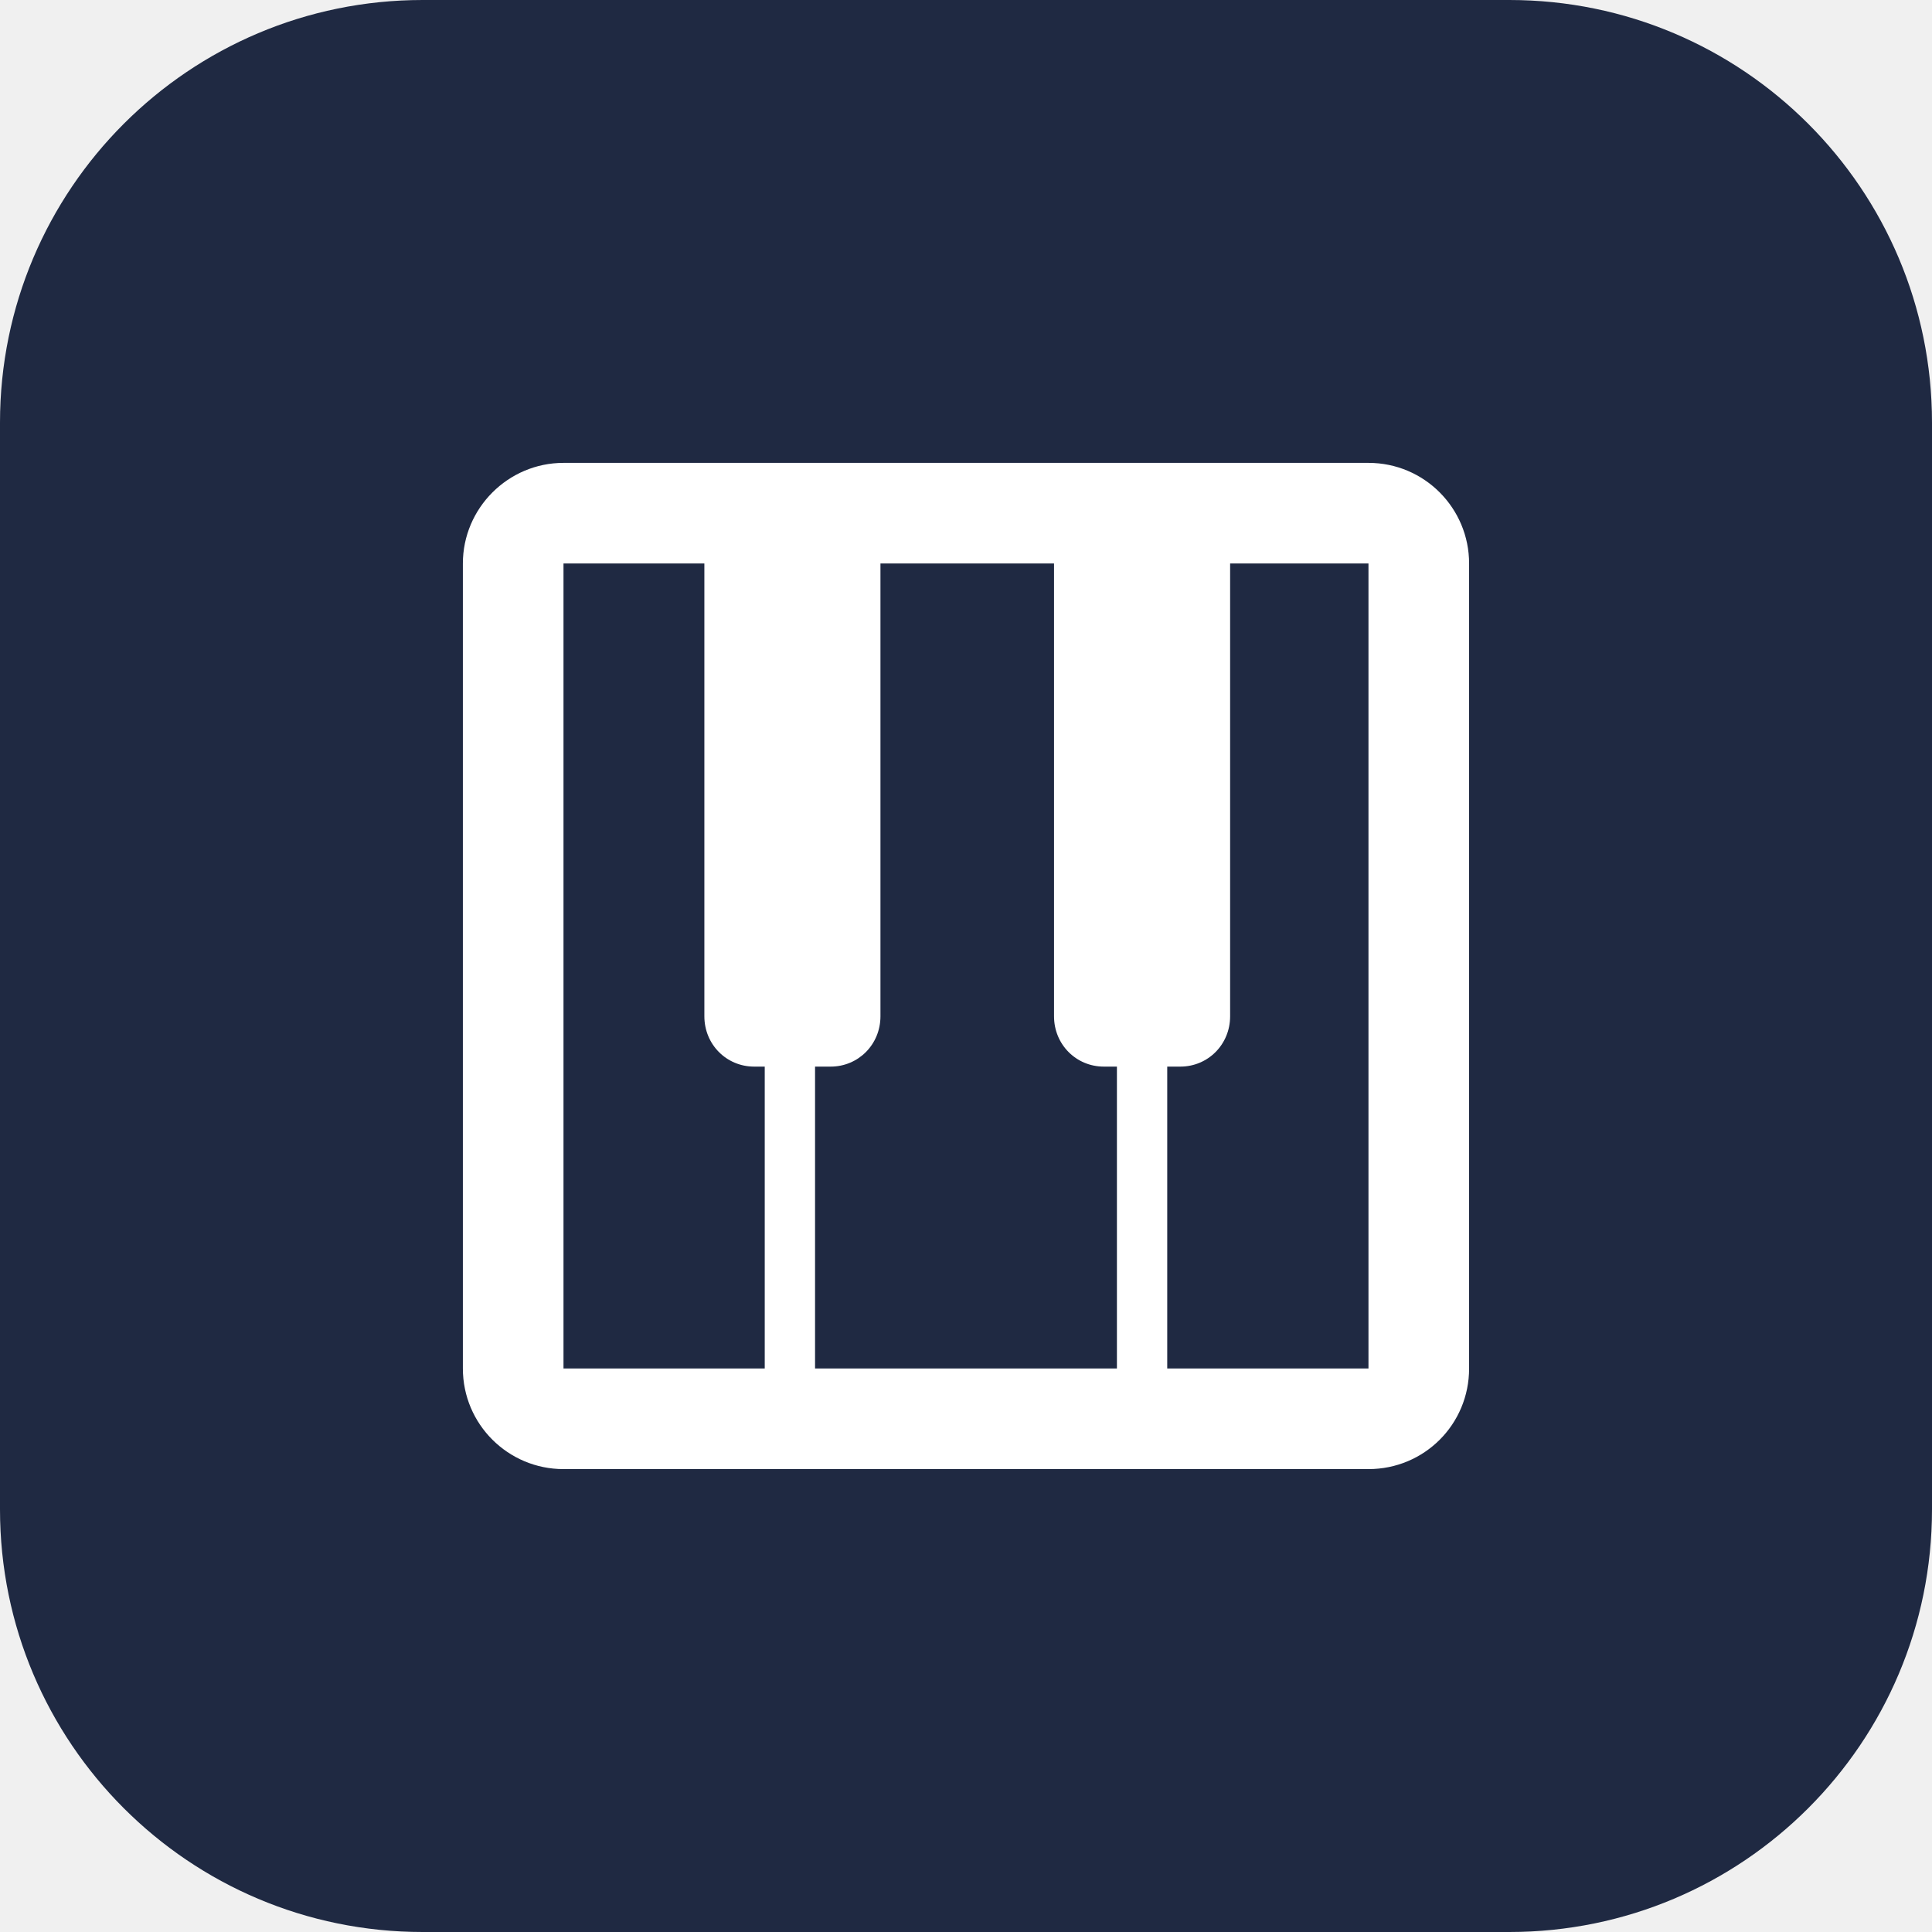
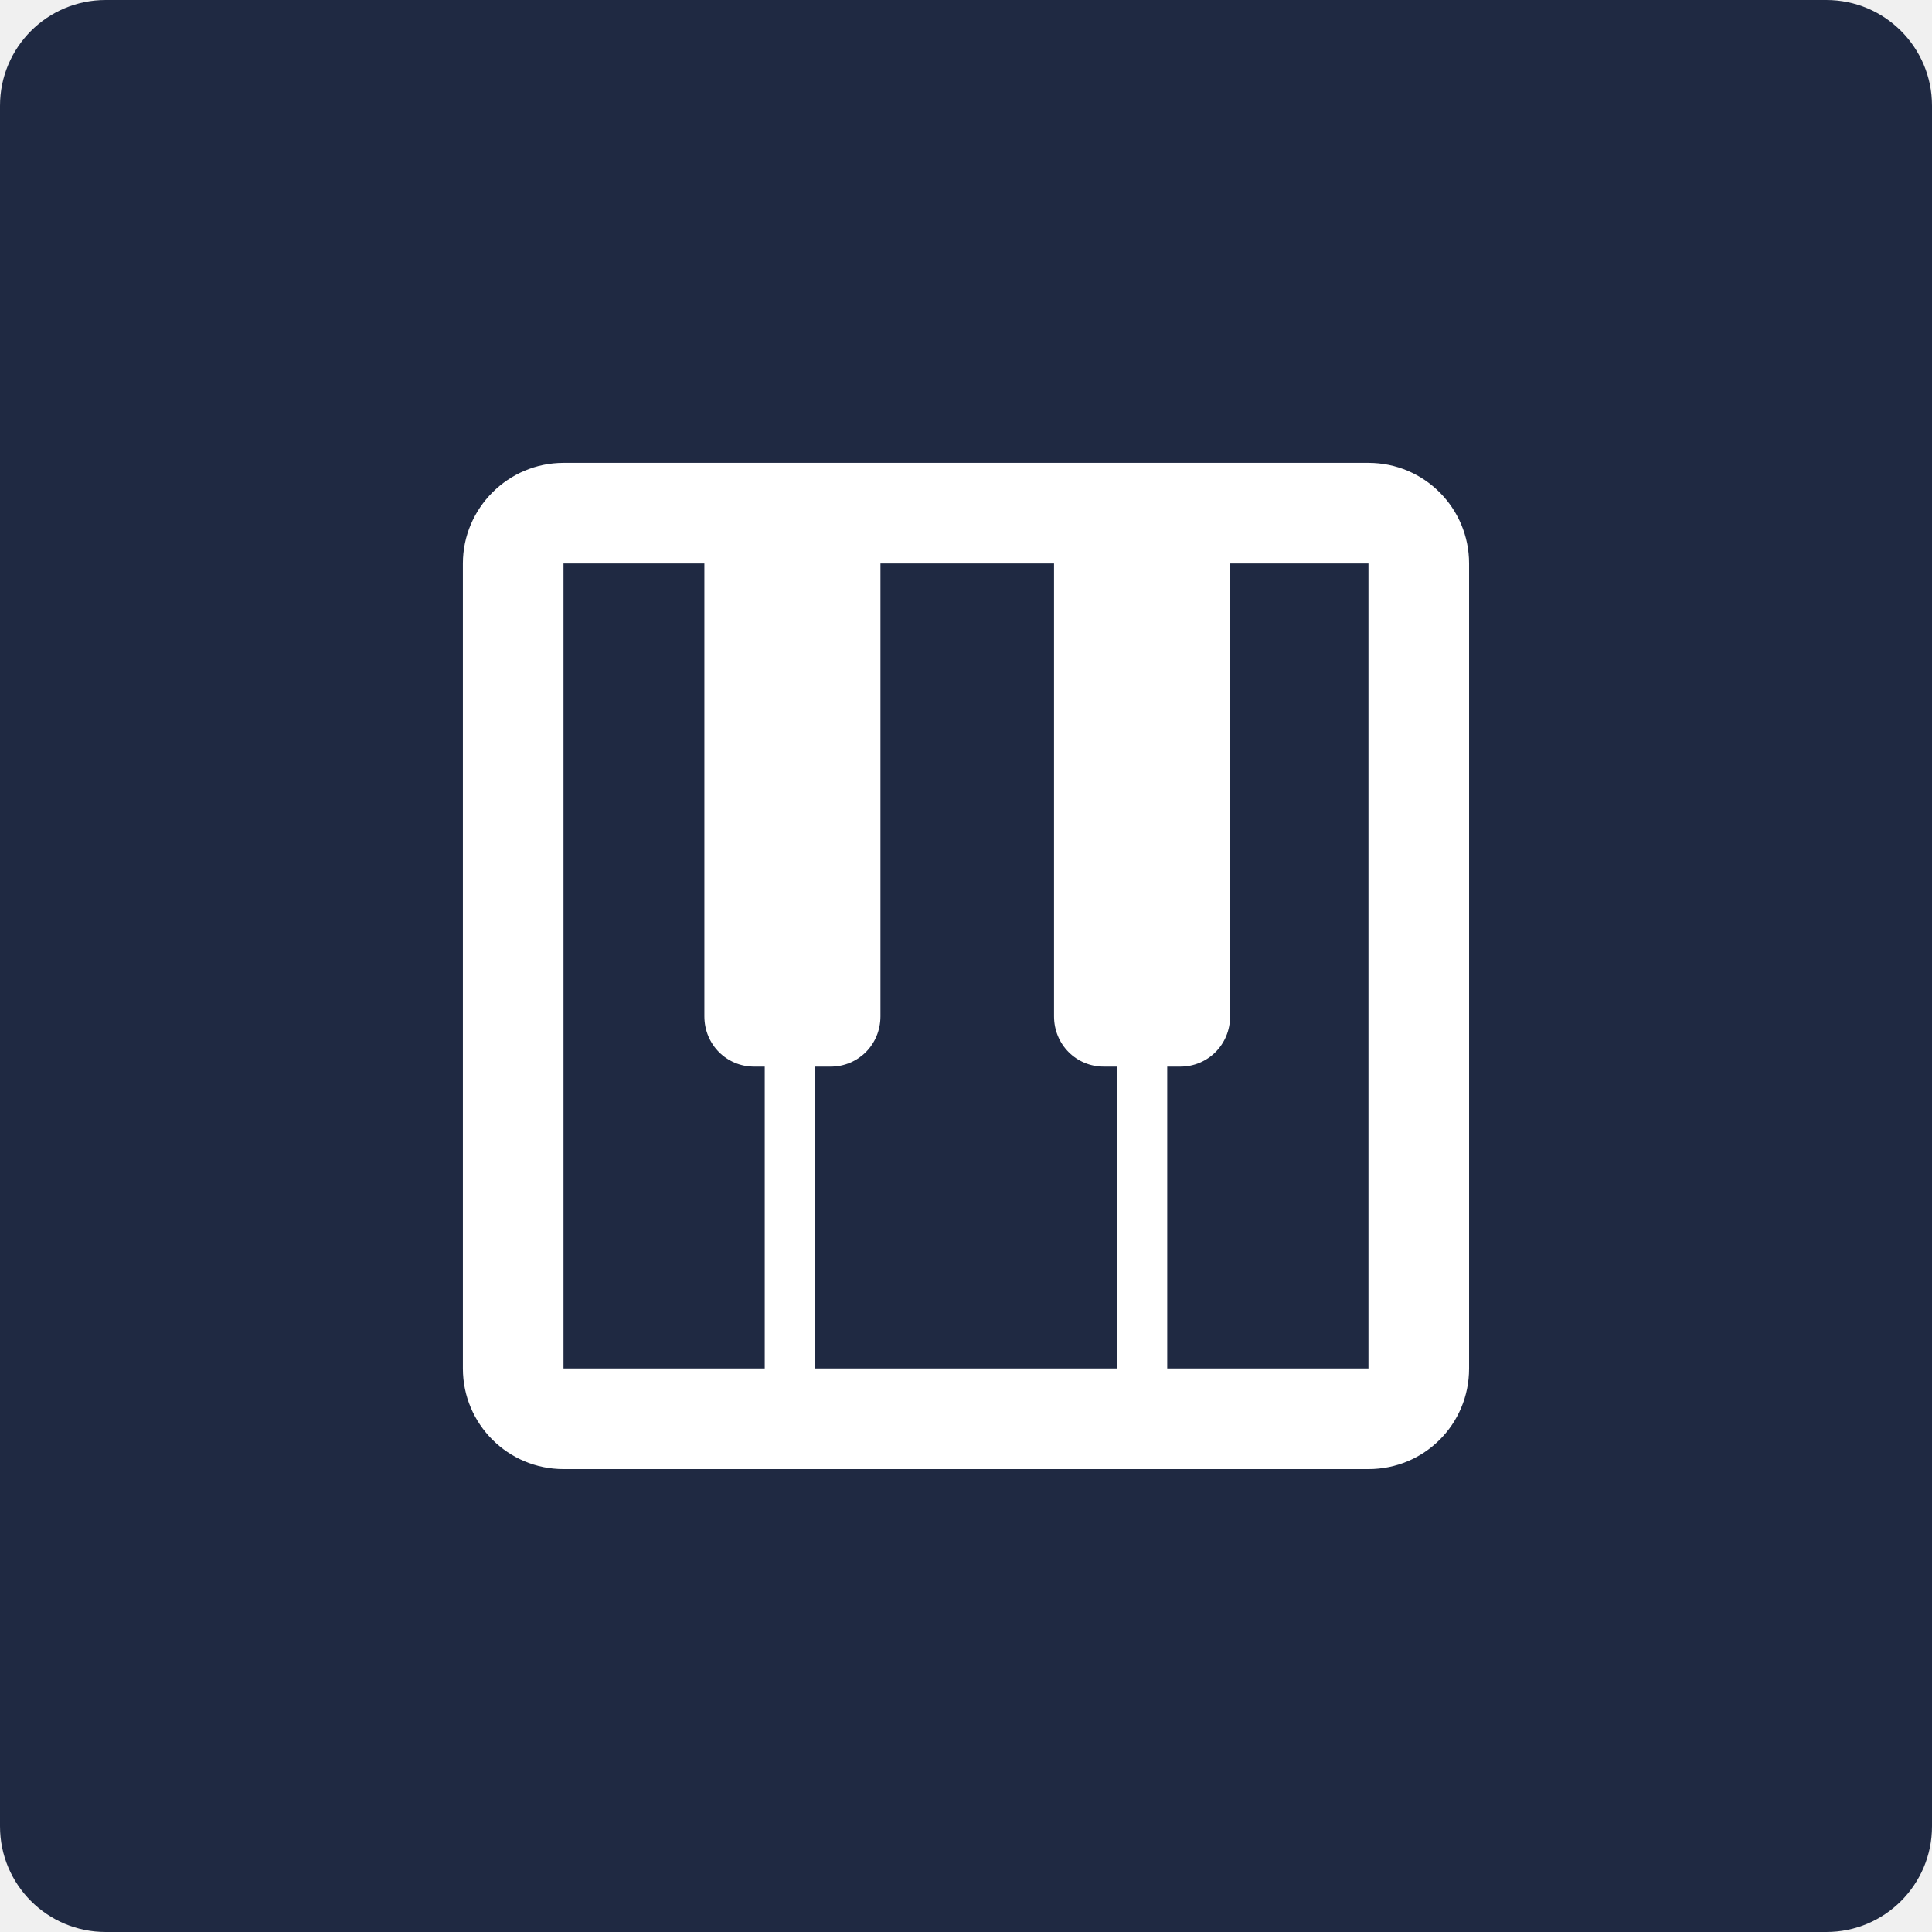
<svg xmlns="http://www.w3.org/2000/svg" width="256" height="256" viewBox="0 0 512 512">
-   <rect width="512" height="512" rx="112" fill="#1f2942" />
+   <rect width="512" height="512" rx="28" fill="#1f2942" />
  <path transform="translate(96 96) scale(13.333)" d="M20 2H4C2.9 2 2 2.9 2 4V20C2 21.11 2.9 22 4 22H20C21.11 22 22 21.11 22 20V4C22 2.9 21.11 2 20 2M14.74 14H15V20H9V14H9.31C9.86 14 10.3 13.56 10.3 13V4H13.75V13C13.75 13.56 14.19 14 14.74 14M4 4H6.8V13C6.8 13.56 7.24 14 7.79 14H8V20H4V4M20 20H16V14H16.26C16.81 14 17.25 13.56 17.25 13V4H20V20Z" fill="#fff" />
</svg>
